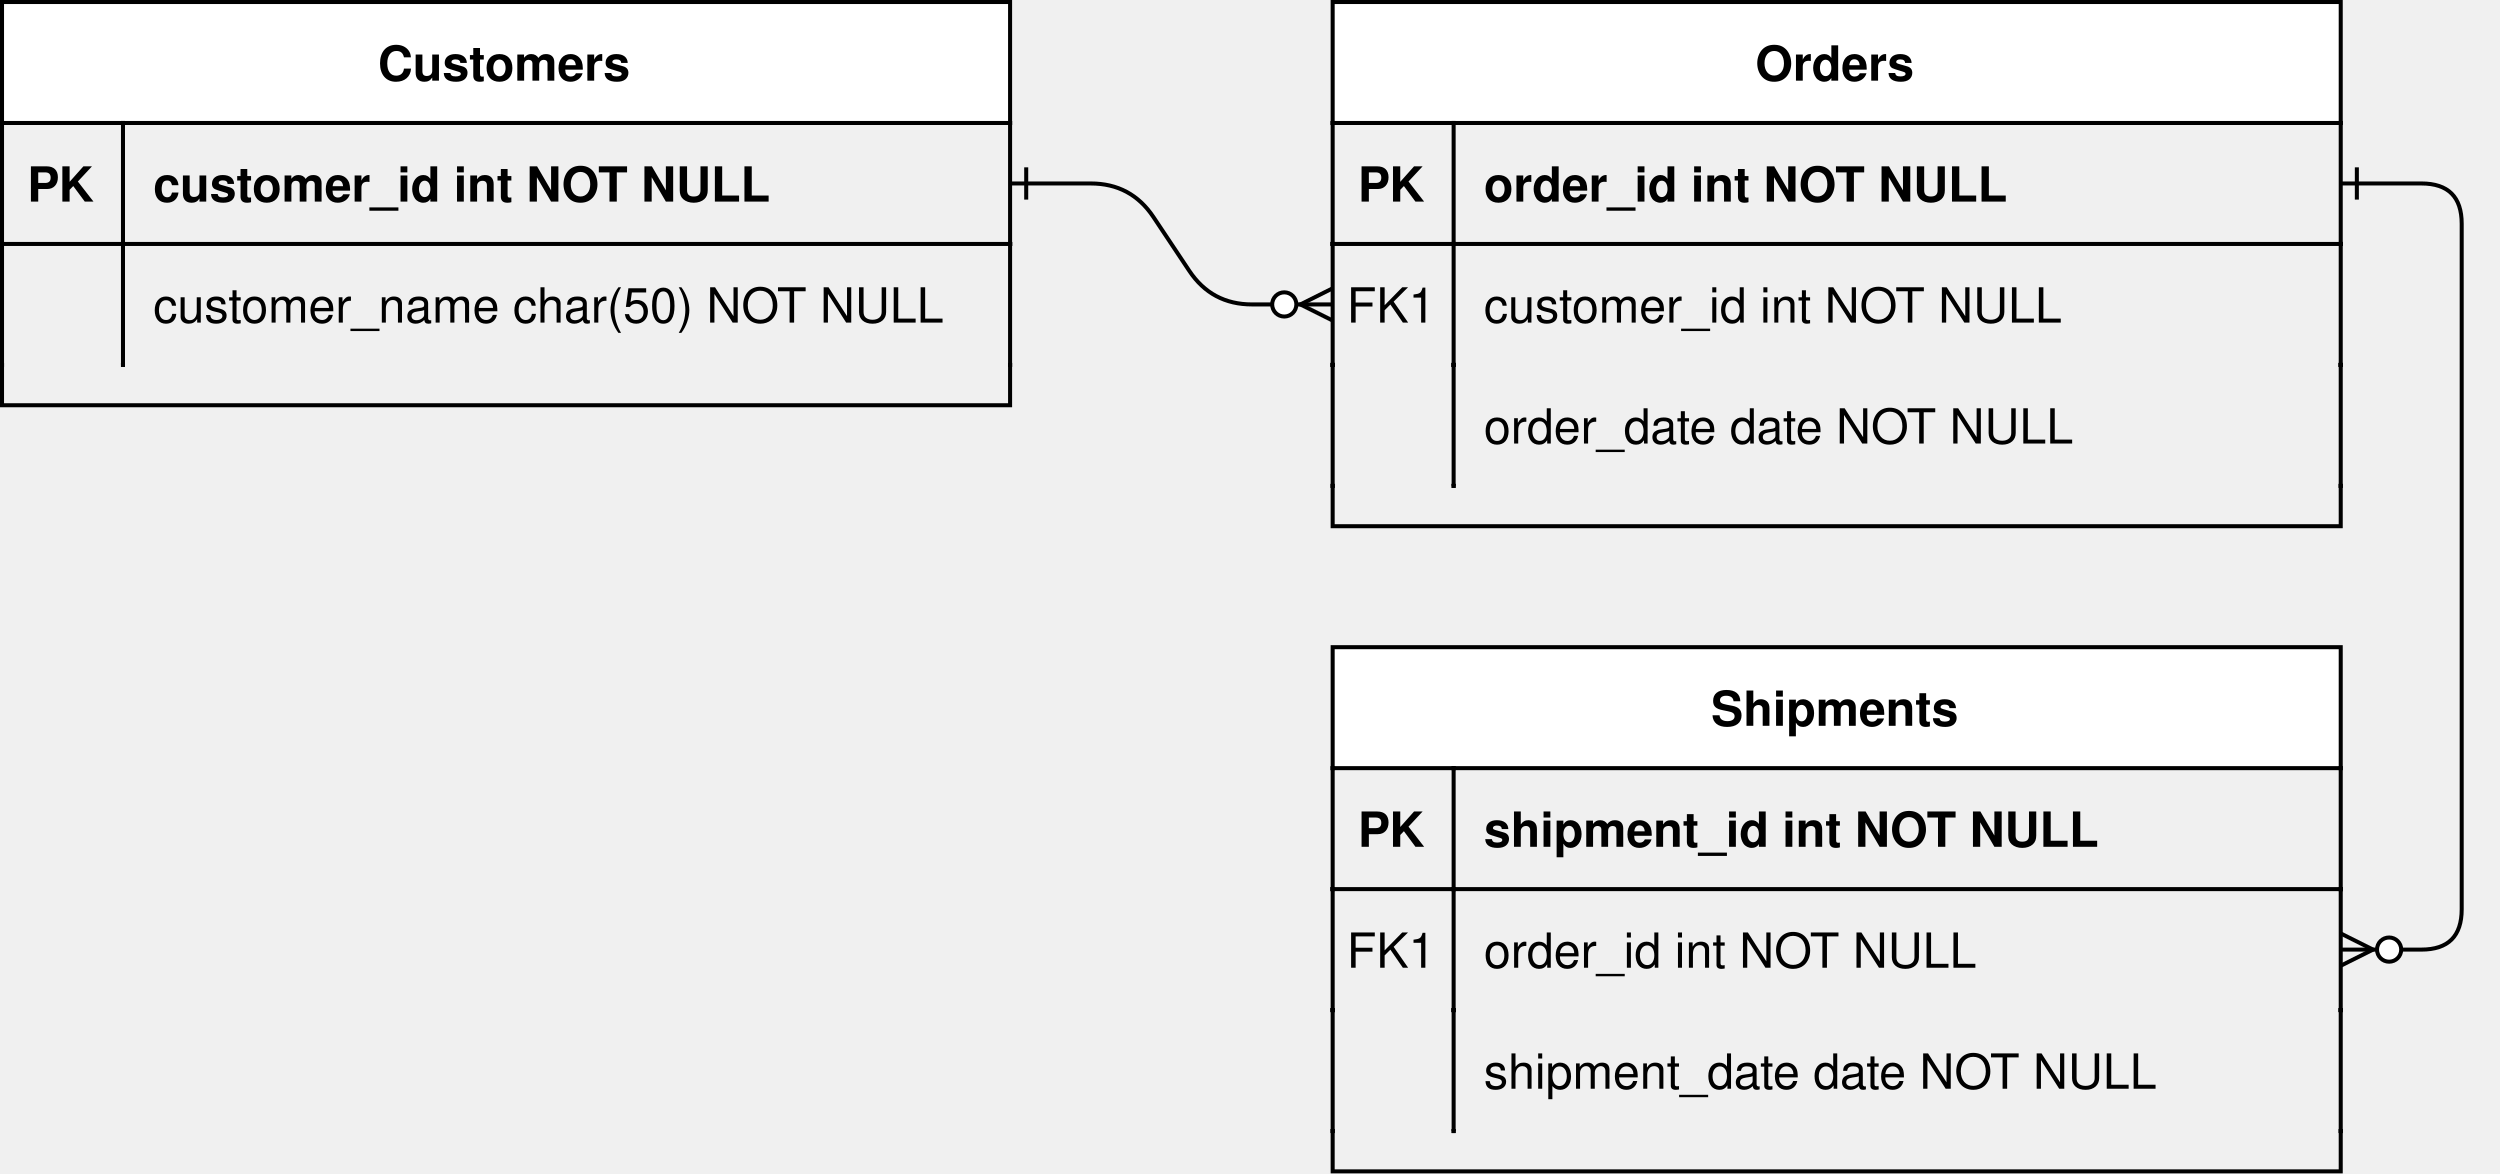
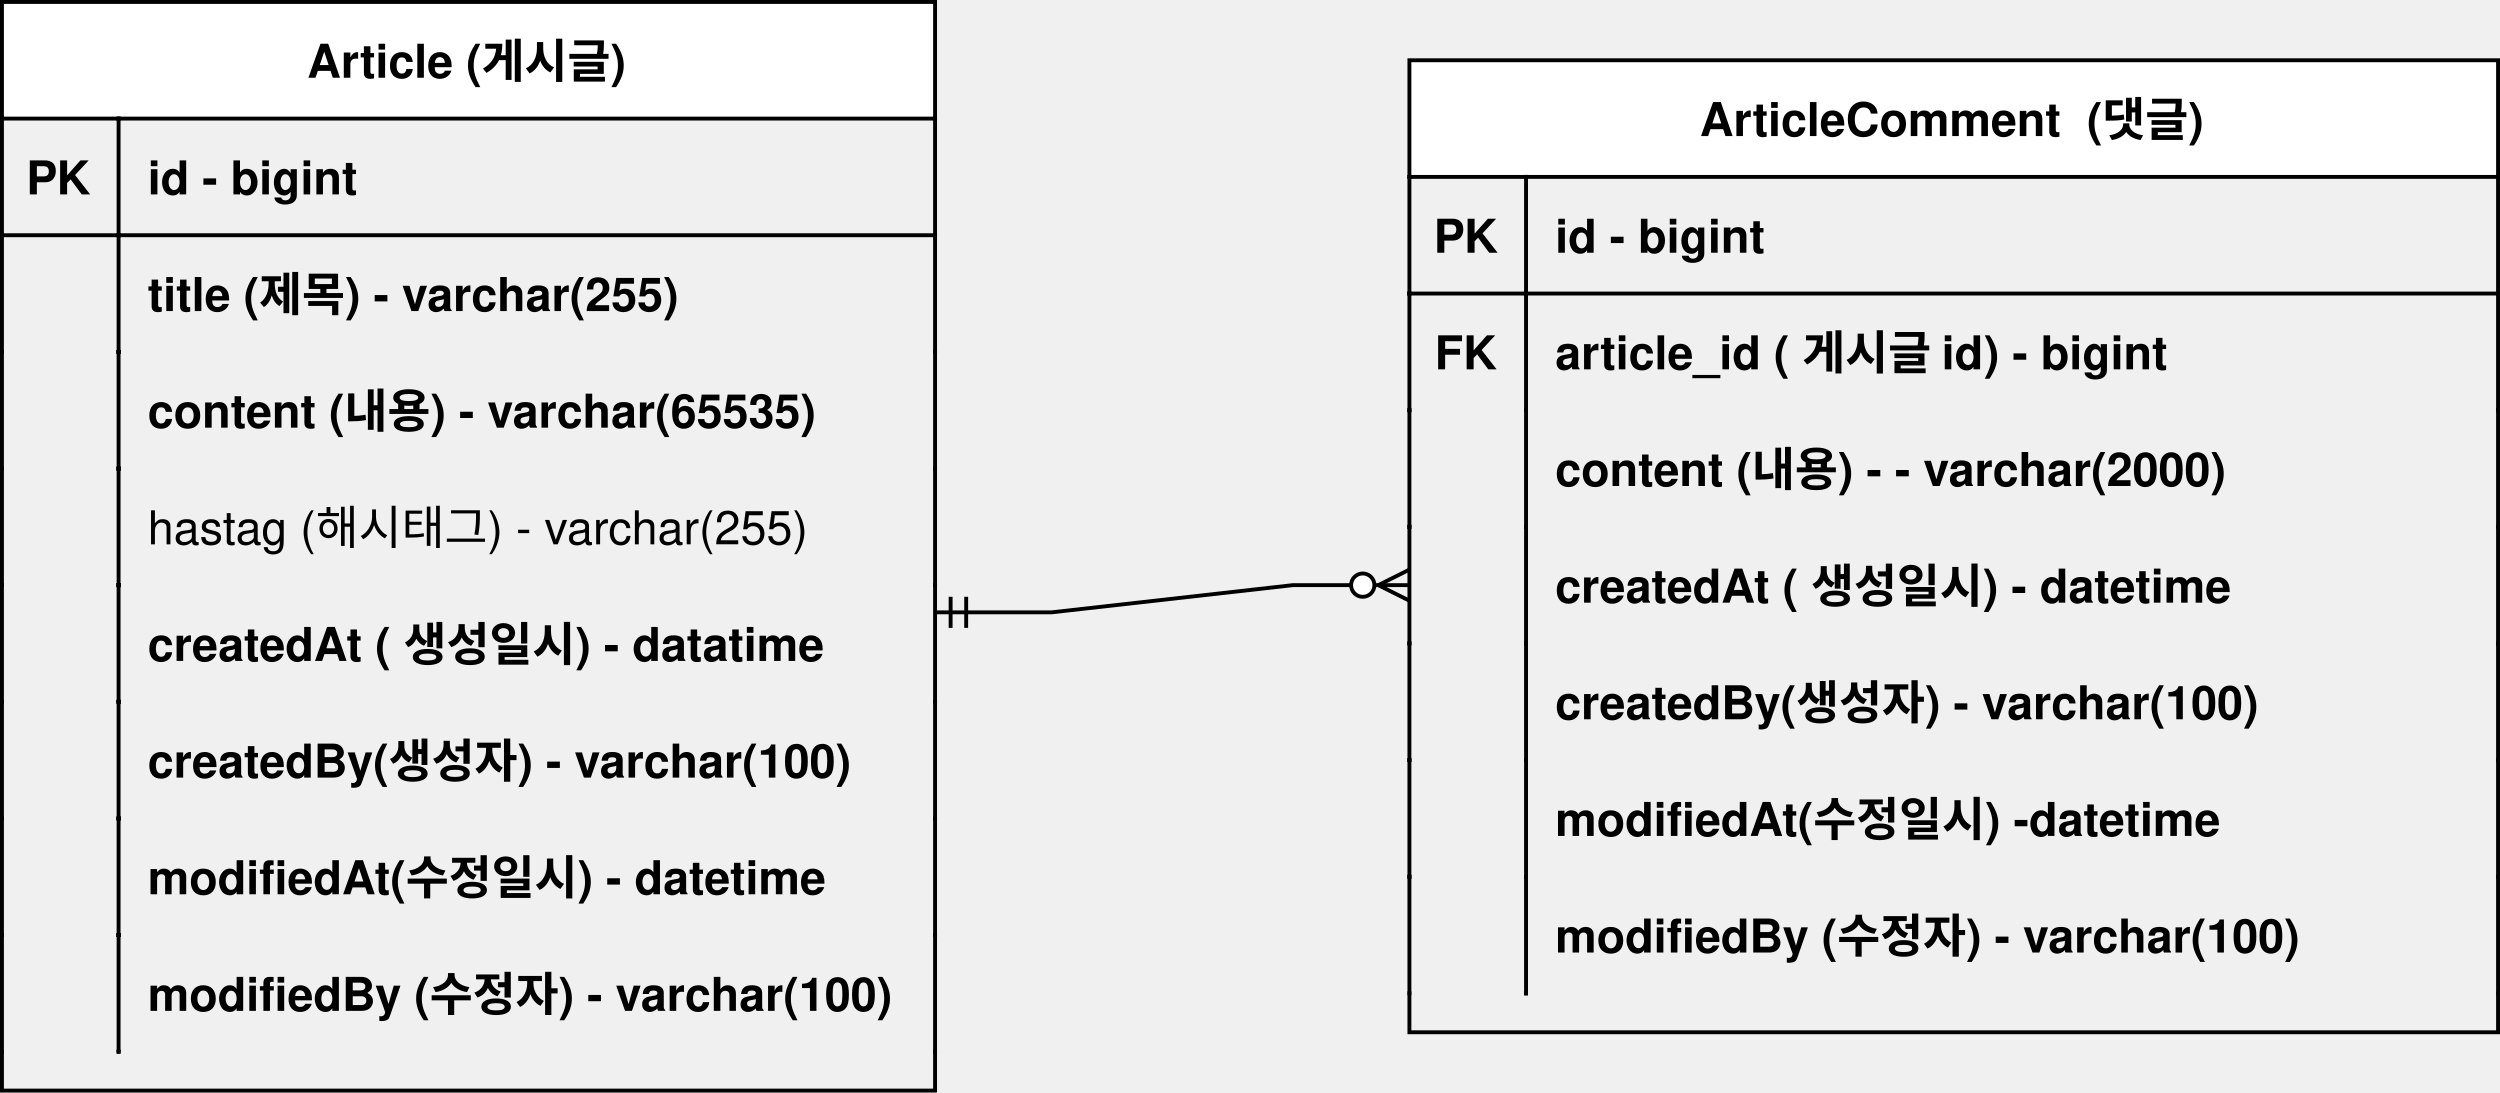
- <svg xmlns="http://www.w3.org/2000/svg" version="1.1" width="620px" height="291px" viewBox="-0.5 -0.5 620 291" content="&lt;mxfile host=&quot;app.diagrams.net&quot; modified=&quot;2022-07-05T17:01:14.224Z&quot; agent=&quot;5.0 (Windows NT 10.0; Win64; x64) AppleWebKit/537.36 (KHTML, like Gecko) Chrome/103.0.0.0 Safari/537.36&quot; etag=&quot;NFXj0xefNstcSLkEtg23&quot; version=&quot;20.0.4&quot; type=&quot;github&quot;&gt;&lt;diagram id=&quot;R2lEEEUBdFMjLlhIrx00&quot; name=&quot;Page-1&quot;&gt;7Vttb5s6GP01SHcfVoEJSfuxYckmLbmr2m77eOWCA9YIRsZ526+fDTaEOGlhd2m8JlLUwMMTg59zfGyfJpbrz9cfKcziKQlRYgE7XFvuBwsABwCXv4nIpowMbgZlIKI4lEl14AH/RDJoy+gChyhvJDJCEoazZjAgaYoC1ohBSsmqmTYjSfOuGYyQFngIYKJHv+OQxWX02rPr+CeEo1jd2bHllTlUyTKQxzAkq0YIrdmYpEw+4h2ic5iilPErU0h/IGp5o5gx0dNbC4z5ayayryJCogTBDOdXAZnzcJDzlPEMznEiyrzV0FA2xG/njizXp4Sw8mi+9lEisFIwlM80PnC1qgMV7bb4gP9+uZn8sFn6aeV+Y9NpdDd4ei9bWcJkIesra8M2quAo5PWXp/xWmG3uUQIZJumovjJEaXgr0OVJo/ufiJJHMoUp7/wwZ5Cy+hpJZfoY88dzPzgqRZ7b/FzvmnzOnCxogJ7pD+hJSkIaIfZMYl8CHjbYJiv3EZE5YnTDE1Y1xyomxdv8UkFaFGXZZCmUTIqqBqt73BFcEEsOTLcn21HDUlFSNVF2XX5qG+adhno7DfV3GypLozXED7Y6XocKFnVhFHhjlHJbMsoZGEapnt1kgnP9u5TqNxsCtveqlNIZ9YWGiOYar7iiZ+KQwaeCQQUJ5BTmChbwSYlBnHL9LVkSkCSBWY6L9DIS4yScwA1ZMNWQOhvO8BqF9+UMJnI5/ya8sVxSTMwFitXiMkxwlPLjgFNO3HFIUc6fZQJzJjMOknKJKEPrZ1mksPF2QFbDfYtlwNvHMtc+TKgGgl3hcl8WAAUU7zrDMLnnCwWYRgVmTUhEXUNKskc1+kQgE0RDdLRE5VRdFJ8PdZ8kRCCbloJQpBWd84b8xbvr21ee5fEH8Pm5U5/zl0inzCdpzijEBRyIA7VCAqwhI5m8T4Jm6jGoLKY4fiKM8Zn/EKzP0vplrCW2bktoj4ZsT0P27nMXbAnv6ywpVDvGYYjSckiKdSKs8d4D5d76VzXfBWN3ILbEw22NxxYA7mvW39PqT4QQ/sc/5APr1i5V+98vj+Lv18nEqpa6JsGjdLHMHeYZDHAaTcpP9nfw846B39o6OJ7Aa+LZP2el3L8q+zNK2T+1Ug40ZMefnS7gvtJYbAlAvzUAp5LGa63gwSLnfS7VEeyRRuOweFEX/zhYpujgzUUHj6ODN6fWQeUa/ia0ZqngTevyn0oFHd3PK1eIIWSIx+XbWchge7RMkUFH3zk/xDibF6J18To0rwNct5S343kdjr4lPqOpq8Pm2mm/OzPF7XD07fZbsjsq6ho8nekb5FwK4sXz6AqiMbOcvjc+I8nssNzsLpkntz0cfRv+V/seFVcN1kh981yZwmdle3TAyhQpBP9vd3yRQoOdD6BvxQ0cfC3rXxHVXB1U5d23VjxD96MDYsaooW5/+NLDv9gf1tZXOzp/1cM+GmQX+6PlcPz77A/wtu0PYL79AXT746V/ap6T99EBQWOmuIv3cSy9PLn3AXTvw8DB2Lb+5hsfQDc+KnVM4Vys9IMY0n88+93ZLPpNskD4af3jlvKr4PUvktzRLw==&lt;/diagram&gt;&lt;/mxfile&gt;" resource="https://app.diagrams.net/?libs=general;er#Hjisu3316%2Fproject-board%2Ffeature%252F%25238-domain%2Fdocument%2Fproject-board-erd.svg">
+ <svg xmlns="http://www.w3.org/2000/svg" version="1.1" width="643px" height="281px" viewBox="-0.5 -0.5 643 281" content="&lt;mxfile host=&quot;app.diagrams.net&quot; modified=&quot;2022-07-05T17:11:49.999Z&quot; agent=&quot;5.0 (Windows NT 10.0; Win64; x64) AppleWebKit/537.36 (KHTML, like Gecko) Chrome/103.0.0.0 Safari/537.36&quot; etag=&quot;hgac17nasPei-za4hpTk&quot; version=&quot;20.0.4&quot; type=&quot;github&quot;&gt;&lt;diagram id=&quot;R2lEEEUBdFMjLlhIrx00&quot; name=&quot;Page-1&quot;&gt;7Z1db6M4FIZ/jaXOxVR8hJZcBpLuSNtqO5lKs3u1coNDrAUcGXeazK9fG+x8GVIyTUgnRkolODgOnPOah3NiN8AN08UfFM5nDyRCCXCsaAHcIXAcu+c4QLysaFlabm+kIaY4ko3Whm/4J5JGS1pfcITyrYaMkITh+bZxQrIMTdiWDVJKXrebTUmy/alzGCPN8G0CE936HUdsVlp9z1rbvyAcz9Qn25Y8kkLVWBryGYzI65YJLdgdyZg8xUdEU5ihjPEjD5D+hyjwRjPGxJUOgHPHX1PR+jomJE4QnOP8ekJSbp7kvMndFKY4EW7e6CiQHfGPc0fADSkhrNxKFyFKRKxUGMpzuqs5uvIDFf02eMMUQ/I0GH91Ixp/zZ+jsY96n2UvP2DyIv07oAxPuLMd6wqMBiBwgB+CUQj8APTDwuID3/okXciWKi7cm3OxyeCzMAU5g5RJ+bgWN3BBMIgzfu3u0C72kwTOc1w0Ly0znET3cElemOpI7QVTvEDRuFSPaMuFdM87E7uicxGHb/JkxGGY4Djj2xPuHPGJAUU5P5d7mDPZQl44ogwtaj1qr+LExxMiKWJ0yZuoN9h++RY5lPpSRa9rXTo9aZttaNLxpRFKocWrrtfx4xsyhAeE09HCuT9OY6H/YEYo/imik0hvbsau2H/FacIF/AXBaMcUkOJGUsQAJ0lIEiICnJEMaTEWjSJK5k+QxohJw5xgOeC8gL+4Z0Lr2gMeP9eQ79vrff4SzSkLSZYzyrUk+kA8pK9IhDVgZC47TdBU9U+l38X2M2GMj88DBFA/aHRVSBW4DVXgnkoEriaCxz9rZcAvlmGYjPmtGmZxUgatuHPDddAqIlvp65V/dx2/OzwJd/s0KW6+MxxFKHtXPJzqeGwEwD3Q/7KztVcO7g0m/L6TQcYHyEsW5VpQV+f563HuaXHmzR3rM/97xrEYHecNuroHl22DfA4nOIvvy3fe7KjCa0sVi/pRah9VJY26a0EmXseERkywTsiEm3Mz4aa5CNq5OaAIq/6ODwTPTCDcakFmmKlH+RAMrOIJPgCDARj0P0lU/IB0MoP0yvG8+of6DwKMKpVsP1ocWzLG0cLvaHF2WjTNI09Gi75RtPDNpIW64WxEWZRoynLXleCE74CgJ8jRrwLGjee5RiOjRjfGIcPWi4gdM9pmhu2cGxr2AcXHC6CGXROPi8eGXl6c8cEA45IaQ9D3JDXkNwZD4Lvqq4NbEPifQOjwXOQSco/jq8c8eHTlqQ8AD+/s8DCrQGUbWqGy9RLVhCL+kdGgzDr4U4wgBwfGsNjoAT6cRAYyBMH6a2iVikSQQYZT9Duy40hJSJ2SzANJV7n6ACDxzw4Ss2pXtqHFK5Xt6iAJllc1CBmBvrVbxLKtPVOZDKBHV8OSeupqWOenx0oMZ6OHiroh9Kib33jx9NBrWCmJ8BSLPKTEhw/6vvrS3NubgSDDM5A3JskaxBB9Ql7HkNYZ0js7Qw6oaF4CQ3qGMkSvWCqGBEsgp1xVYKTLQhpLyDiCuHpWK5fjhCRNhROLr86Amp/B5eR2S3I2tdJTBShVkLI8XTx+RbQd71Q8cLvUstljwfsW5ZRjp/a5oOomUqWD063K0VPLC1+W4xqaXbp6dtktzGmgiz24946L+ybdtSGULmFsI2F8gwxVa3PaJYOeMN6dmwwNUsYjPfy7huaPrp4/wvJZ/9+CFuVciNoF+EX3Ko/8PahyBhGZhxR9gk2HlDqkHEt8+/lStZqnXb4cMDPmw9DlHeG4NRQo+syXRut5tiZiW2ZXIuu0YxxHenoO23Gk9dSkclFPq+zoHZCiXgA7Stmbx46enoK+c1626bMi6pRkHkkOWNnRkeRkJKla4dMuSQ7ITC+BJDeGkkRPNruJ2ceTj3n4OGA9R4ePk+Gjal1Pq/hQcjQFH30z8eHpk2V+ZWZ2l4DUKsg4gnhOR5DzE6RybU+7BDmgpHkBBCllbyBB9IplNy/7uBIyDyENlnSgKEbK59ytmC3HKIEMk2y0PlJGpmSI7QjKsDSRwx9l0UD8PgbfHY1/IkqeyAPMloo862MpzKK/CilRccVI0QctMPtbdca3/xH2a8d15f5wsdFwuNzYeUSUPywVs7I3KCCuqFYw0pSTFzpBe1yn/r8PU3irfV55u/S++imPTTmsjLRw94/tU96juUdSzJlZqVmt21EThncnhJeXKt+11pjWUW+nI21meekKraO3xcp31z8XUjZf/8aLO/of&lt;/diagram&gt;&lt;/mxfile&gt;" resource="https://app.diagrams.net/#Hjisu3316%2Fproject-board%2Ffeature%252F%25238-domain%2Fdocument%2Fproject-board-erd.svg">
  <defs>
-     <clipPath id="mx-clip-330-30-30-30-0">
-       <rect x="330" y="30" width="30" height="30" />
-     </clipPath>
-     <clipPath id="mx-clip-366-30-214-30-0">
-       <rect x="366" y="30" width="214" height="30" />
-     </clipPath>
-     <clipPath id="mx-clip-330-60-30-30-0">
-       <rect x="330" y="60" width="30" height="30" />
-     </clipPath>
-     <clipPath id="mx-clip-366-60-214-30-0">
-       <rect x="366" y="60" width="214" height="30" />
-     </clipPath>
-     <clipPath id="mx-clip-366-90-214-30-0">
-       <rect x="366" y="90" width="214" height="30" />
-     </clipPath>
-     <clipPath id="mx-clip-330-190-30-30-0">
-       <rect x="330" y="190" width="30" height="30" />
-     </clipPath>
-     <clipPath id="mx-clip-366-190-214-30-0">
-       <rect x="366" y="190" width="214" height="30" />
-     </clipPath>
-     <clipPath id="mx-clip-330-220-30-30-0">
-       <rect x="330" y="220" width="30" height="30" />
-     </clipPath>
-     <clipPath id="mx-clip-366-220-214-30-0">
-       <rect x="366" y="220" width="214" height="30" />
-     </clipPath>
-     <clipPath id="mx-clip-366-250-214-30-0">
-       <rect x="366" y="250" width="214" height="30" />
-     </clipPath>
    <clipPath id="mx-clip-0-30-30-30-0">
      <rect x="0" y="30" width="30" height="30" />
    </clipPath>
-     <clipPath id="mx-clip-36-30-214-30-0">
-       <rect x="36" y="30" width="214" height="30" />
+     <clipPath id="mx-clip-36-30-204-30-0">
+       <rect x="36" y="30" width="204" height="30" />
    </clipPath>
-     <clipPath id="mx-clip-36-60-214-30-0">
-       <rect x="36" y="60" width="214" height="30" />
+     <clipPath id="mx-clip-36-60-204-30-0">
+       <rect x="36" y="60" width="204" height="30" />
+     </clipPath>
+     <clipPath id="mx-clip-36-90-204-30-0">
+       <rect x="36" y="90" width="204" height="30" />
+     </clipPath>
+     <clipPath id="mx-clip-36-120-204-30-0">
+       <rect x="36" y="120" width="204" height="30" />
+     </clipPath>
+     <clipPath id="mx-clip-36-150-204-30-0">
+       <rect x="36" y="150" width="204" height="30" />
+     </clipPath>
+     <clipPath id="mx-clip-36-180-204-30-0">
+       <rect x="36" y="180" width="204" height="30" />
+     </clipPath>
+     <clipPath id="mx-clip-36-210-204-30-0">
+       <rect x="36" y="210" width="204" height="30" />
+     </clipPath>
+     <clipPath id="mx-clip-36-240-204-30-0">
+       <rect x="36" y="240" width="204" height="30" />
+     </clipPath>
+     <clipPath id="mx-clip-362-45-30-30-0">
+       <rect x="362" y="45" width="30" height="30" />
+     </clipPath>
+     <clipPath id="mx-clip-398-45-244-30-0">
+       <rect x="398" y="45" width="244" height="30" />
+     </clipPath>
+     <clipPath id="mx-clip-362-75-30-30-0">
+       <rect x="362" y="75" width="30" height="30" />
+     </clipPath>
+     <clipPath id="mx-clip-398-75-244-30-0">
+       <rect x="398" y="75" width="244" height="30" />
+     </clipPath>
+     <clipPath id="mx-clip-398-105-244-30-0">
+       <rect x="398" y="105" width="244" height="30" />
+     </clipPath>
+     <clipPath id="mx-clip-398-135-244-30-0">
+       <rect x="398" y="135" width="244" height="30" />
+     </clipPath>
+     <clipPath id="mx-clip-398-165-244-30-0">
+       <rect x="398" y="165" width="244" height="30" />
+     </clipPath>
+     <clipPath id="mx-clip-398-195-244-30-0">
+       <rect x="398" y="195" width="244" height="30" />
+     </clipPath>
+     <clipPath id="mx-clip-398-225-244-30-0">
+       <rect x="398" y="225" width="244" height="30" />
    </clipPath>
  </defs>
  <g>
-     <path d="M 250 45 L 270 45 Q 280 45 285.55 53.32 L 294.45 66.68 Q 300 75 310 75 L 330 75" fill="none" stroke="rgb(0, 0, 0)" stroke-miterlimit="10" pointer-events="stroke" />
-     <path d="M 254 41 L 254 49" fill="none" stroke="rgb(0, 0, 0)" stroke-miterlimit="10" pointer-events="all" />
-     <ellipse cx="318" cy="75" rx="3" ry="3" fill="#ffffff" stroke="rgb(0, 0, 0)" pointer-events="all" />
-     <path d="M 330 71 L 322 75 L 330 79" fill="none" stroke="rgb(0, 0, 0)" stroke-miterlimit="10" pointer-events="all" />
-     <path d="M 580 45 L 600 45 Q 610 45 610 55 L 610 225 Q 610 235 600 235 L 580 235" fill="none" stroke="rgb(0, 0, 0)" stroke-miterlimit="10" pointer-events="stroke" />
-     <path d="M 584 41 L 584 49" fill="none" stroke="rgb(0, 0, 0)" stroke-miterlimit="10" pointer-events="all" />
-     <ellipse cx="592" cy="235" rx="3" ry="3" fill="#ffffff" stroke="rgb(0, 0, 0)" pointer-events="all" />
-     <path d="M 580 239 L 588 235 L 580 231" fill="none" stroke="rgb(0, 0, 0)" stroke-miterlimit="10" pointer-events="all" />
-     <path d="M 330 30 L 330 0 L 580 0 L 580 30" fill="rgb(255, 255, 255)" stroke="rgb(0, 0, 0)" stroke-miterlimit="10" pointer-events="all" />
-     <path d="M 330 30 L 330 130 L 580 130 L 580 30" fill="none" stroke="rgb(0, 0, 0)" stroke-miterlimit="10" pointer-events="none" />
-     <path d="M 330 30 L 580 30" fill="none" stroke="rgb(0, 0, 0)" stroke-miterlimit="10" pointer-events="none" />
-     <path d="M 360 30 L 360 60 L 360 90 L 360 120" fill="none" stroke="rgb(0, 0, 0)" stroke-miterlimit="10" pointer-events="none" />
+     <path d="M 0 30 L 0 0 L 240 0 L 240 30" fill="rgb(255, 255, 255)" stroke="rgb(0, 0, 0)" stroke-miterlimit="10" pointer-events="all" />
+     <path d="M 0 30 L 0 280 L 240 280 L 240 30" fill="none" stroke="rgb(0, 0, 0)" stroke-miterlimit="10" pointer-events="none" />
+     <path d="M 0 30 L 240 30" fill="none" stroke="rgb(0, 0, 0)" stroke-miterlimit="10" pointer-events="none" />
+     <path d="M 30 30 L 30 60 L 30 90 L 30 120 L 30 150 L 30 180 L 30 210 L 30 240 L 30 270" fill="none" stroke="rgb(0, 0, 0)" stroke-miterlimit="10" pointer-events="none" />
    <g fill="rgb(0, 0, 0)" font-family="Helvetica" font-weight="bold" pointer-events="none" text-anchor="middle" font-size="12px">
-       <text x="454.5" y="19.5">Orders</text>
+       <text x="119.5" y="19.5">Article (게시글)</text>
    </g>
-     <path d="M 330 30 M 580 30 M 580 60 L 330 60" fill="none" stroke="rgb(0, 0, 0)" stroke-linecap="square" stroke-miterlimit="10" pointer-events="none" />
-     <path d="M 330 30 M 360 30 M 360 60 M 330 60" fill="none" stroke="rgb(0, 0, 0)" stroke-linecap="square" stroke-miterlimit="10" pointer-events="none" />
-     <g fill="rgb(0, 0, 0)" font-family="Helvetica" font-weight="bold" pointer-events="none" clip-path="url(#mx-clip-330-30-30-30-0)" text-anchor="middle" font-size="12px">
-       <text x="344.5" y="49.5">PK</text>
-     </g>
-     <path d="M 360 30 M 580 30 M 580 60 M 360 60" fill="none" stroke="rgb(0, 0, 0)" stroke-linecap="square" stroke-miterlimit="10" pointer-events="none" />
-     <g fill="rgb(0, 0, 0)" font-family="Helvetica" font-weight="bold" text-decoration="underline" pointer-events="none" clip-path="url(#mx-clip-366-30-214-30-0)" font-size="12px">
-       <text x="367.5" y="49.5">order_id int NOT NULL </text>
-     </g>
-     <path d="M 330 60 M 580 60 M 580 90 M 330 90" fill="none" stroke="rgb(0, 0, 0)" stroke-linecap="square" stroke-miterlimit="10" pointer-events="none" />
-     <path d="M 330 60 M 360 60 M 360 90 M 330 90" fill="none" stroke="rgb(0, 0, 0)" stroke-linecap="square" stroke-miterlimit="10" pointer-events="none" />
-     <g fill="rgb(0, 0, 0)" font-family="Helvetica" pointer-events="none" clip-path="url(#mx-clip-330-60-30-30-0)" text-anchor="middle" font-size="12px">
-       <text x="344.5" y="79.5">FK1</text>
-     </g>
-     <path d="M 360 60 M 580 60 M 580 90 M 360 90" fill="none" stroke="rgb(0, 0, 0)" stroke-linecap="square" stroke-miterlimit="10" pointer-events="none" />
-     <g fill="rgb(0, 0, 0)" font-family="Helvetica" pointer-events="none" clip-path="url(#mx-clip-366-60-214-30-0)" font-size="12px">
-       <text x="367.5" y="79.5">customer_id int NOT NULL</text>
-     </g>
-     <path d="M 330 90 M 580 90 M 580 120 M 330 120" fill="none" stroke="rgb(0, 0, 0)" stroke-linecap="square" stroke-miterlimit="10" pointer-events="none" />
-     <path d="M 330 90 M 360 90 M 360 120 M 330 120" fill="none" stroke="rgb(0, 0, 0)" stroke-linecap="square" stroke-miterlimit="10" pointer-events="none" />
-     <path d="M 360 90 M 580 90 M 580 120 M 360 120" fill="none" stroke="rgb(0, 0, 0)" stroke-linecap="square" stroke-miterlimit="10" pointer-events="none" />
-     <g fill="rgb(0, 0, 0)" font-family="Helvetica" pointer-events="none" clip-path="url(#mx-clip-366-90-214-30-0)" font-size="12px">
-       <text x="367.5" y="109.5">order_date date NOT NULL</text>
-     </g>
-     <path d="M 330 190 L 330 160 L 580 160 L 580 190" fill="rgb(255, 255, 255)" stroke="rgb(0, 0, 0)" stroke-miterlimit="10" pointer-events="none" />
-     <path d="M 330 190 L 330 290 L 580 290 L 580 190" fill="none" stroke="rgb(0, 0, 0)" stroke-miterlimit="10" pointer-events="none" />
-     <path d="M 330 190 L 580 190" fill="none" stroke="rgb(0, 0, 0)" stroke-miterlimit="10" pointer-events="none" />
-     <path d="M 360 190 L 360 220 L 360 250 L 360 280" fill="none" stroke="rgb(0, 0, 0)" stroke-miterlimit="10" pointer-events="none" />
-     <g fill="rgb(0, 0, 0)" font-family="Helvetica" font-weight="bold" pointer-events="none" text-anchor="middle" font-size="12px">
-       <text x="454.5" y="179.5">Shipments</text>
-     </g>
-     <path d="M 330 190 M 580 190 M 580 220 L 330 220" fill="none" stroke="rgb(0, 0, 0)" stroke-linecap="square" stroke-miterlimit="10" pointer-events="none" />
-     <path d="M 330 190 M 360 190 M 360 220 M 330 220" fill="none" stroke="rgb(0, 0, 0)" stroke-linecap="square" stroke-miterlimit="10" pointer-events="none" />
-     <g fill="rgb(0, 0, 0)" font-family="Helvetica" font-weight="bold" pointer-events="none" clip-path="url(#mx-clip-330-190-30-30-0)" text-anchor="middle" font-size="12px">
-       <text x="344.5" y="209.5">PK</text>
-     </g>
-     <path d="M 360 190 M 580 190 M 580 220 M 360 220" fill="none" stroke="rgb(0, 0, 0)" stroke-linecap="square" stroke-miterlimit="10" pointer-events="none" />
-     <g fill="rgb(0, 0, 0)" font-family="Helvetica" font-weight="bold" text-decoration="underline" pointer-events="none" clip-path="url(#mx-clip-366-190-214-30-0)" font-size="12px">
-       <text x="367.5" y="209.5">shipment_id int NOT NULL </text>
-     </g>
-     <path d="M 330 220 M 580 220 M 580 250 M 330 250" fill="none" stroke="rgb(0, 0, 0)" stroke-linecap="square" stroke-miterlimit="10" pointer-events="none" />
-     <path d="M 330 220 M 360 220 M 360 250 M 330 250" fill="none" stroke="rgb(0, 0, 0)" stroke-linecap="square" stroke-miterlimit="10" pointer-events="none" />
-     <g fill="rgb(0, 0, 0)" font-family="Helvetica" pointer-events="none" clip-path="url(#mx-clip-330-220-30-30-0)" text-anchor="middle" font-size="12px">
-       <text x="344.5" y="239.5">FK1</text>
-     </g>
-     <path d="M 360 220 M 580 220 M 580 250 M 360 250" fill="none" stroke="rgb(0, 0, 0)" stroke-linecap="square" stroke-miterlimit="10" pointer-events="none" />
-     <g fill="rgb(0, 0, 0)" font-family="Helvetica" pointer-events="none" clip-path="url(#mx-clip-366-220-214-30-0)" font-size="12px">
-       <text x="367.5" y="239.5">order_id int NOT NULL</text>
-     </g>
-     <path d="M 330 250 M 580 250 M 580 280 M 330 280" fill="none" stroke="rgb(0, 0, 0)" stroke-linecap="square" stroke-miterlimit="10" pointer-events="none" />
-     <path d="M 330 250 M 360 250 M 360 280 M 330 280" fill="none" stroke="rgb(0, 0, 0)" stroke-linecap="square" stroke-miterlimit="10" pointer-events="none" />
-     <path d="M 360 250 M 580 250 M 580 280 M 360 280" fill="none" stroke="rgb(0, 0, 0)" stroke-linecap="square" stroke-miterlimit="10" pointer-events="none" />
-     <g fill="rgb(0, 0, 0)" font-family="Helvetica" pointer-events="none" clip-path="url(#mx-clip-366-250-214-30-0)" font-size="12px">
-       <text x="367.5" y="269.5">shipment_date date NOT NULL</text>
-     </g>
-     <path d="M 0 30 L 0 0 L 250 0 L 250 30" fill="rgb(255, 255, 255)" stroke="rgb(0, 0, 0)" stroke-miterlimit="10" pointer-events="none" />
-     <path d="M 0 30 L 0 100 L 250 100 L 250 30" fill="none" stroke="rgb(0, 0, 0)" stroke-miterlimit="10" pointer-events="none" />
-     <path d="M 0 30 L 250 30" fill="none" stroke="rgb(0, 0, 0)" stroke-miterlimit="10" pointer-events="none" />
-     <path d="M 30 30 L 30 60 L 30 90" fill="none" stroke="rgb(0, 0, 0)" stroke-miterlimit="10" pointer-events="none" />
-     <g fill="rgb(0, 0, 0)" font-family="Helvetica" font-weight="bold" pointer-events="none" text-anchor="middle" font-size="12px">
-       <text x="124.5" y="19.5">Customers</text>
-     </g>
-     <path d="M 0 30 M 250 30 M 250 60 L 0 60" fill="none" stroke="rgb(0, 0, 0)" stroke-linecap="square" stroke-miterlimit="10" pointer-events="none" />
+     <path d="M 0 30 M 240 30 M 240 60 L 0 60" fill="none" stroke="rgb(0, 0, 0)" stroke-linecap="square" stroke-miterlimit="10" pointer-events="none" />
    <path d="M 0 30 M 30 30 M 30 60 M 0 60" fill="none" stroke="rgb(0, 0, 0)" stroke-linecap="square" stroke-miterlimit="10" pointer-events="none" />
    <g fill="rgb(0, 0, 0)" font-family="Helvetica" font-weight="bold" pointer-events="none" clip-path="url(#mx-clip-0-30-30-30-0)" text-anchor="middle" font-size="12px">
      <text x="14.5" y="49.5">PK</text>
    </g>
-     <path d="M 30 30 M 250 30 M 250 60 M 30 60" fill="none" stroke="rgb(0, 0, 0)" stroke-linecap="square" stroke-miterlimit="10" pointer-events="none" />
-     <g fill="rgb(0, 0, 0)" font-family="Helvetica" font-weight="bold" text-decoration="underline" pointer-events="none" clip-path="url(#mx-clip-36-30-214-30-0)" font-size="12px">
-       <text x="37.5" y="49.5">customer_id int NOT NULL </text>
+     <path d="M 30 30 M 240 30 M 240 60 M 30 60" fill="none" stroke="rgb(0, 0, 0)" stroke-linecap="square" stroke-miterlimit="10" pointer-events="none" />
+     <g fill="rgb(0, 0, 0)" font-family="Helvetica" font-weight="bold" text-decoration="underline" pointer-events="none" clip-path="url(#mx-clip-36-30-204-30-0)" font-size="12px">
+       <text x="37.5" y="49.5">id - bigint</text>
    </g>
-     <path d="M 0 60 M 250 60 M 250 90 M 0 90" fill="none" stroke="rgb(0, 0, 0)" stroke-linecap="square" stroke-miterlimit="10" pointer-events="none" />
    <path d="M 0 60 M 30 60 M 30 90 M 0 90" fill="none" stroke="rgb(0, 0, 0)" stroke-linecap="square" stroke-miterlimit="10" pointer-events="none" />
-     <path d="M 30 60 M 250 60 M 250 90 M 30 90" fill="none" stroke="rgb(0, 0, 0)" stroke-linecap="square" stroke-miterlimit="10" pointer-events="none" />
-     <g fill="rgb(0, 0, 0)" font-family="Helvetica" pointer-events="none" clip-path="url(#mx-clip-36-60-214-30-0)" font-size="12px">
-       <text x="37.5" y="79.5">customer_name char(50) NOT NULL</text>
+     <path d="M 30 60 M 240 60 M 240 90 M 30 90" fill="none" stroke="rgb(0, 0, 0)" stroke-linecap="square" stroke-miterlimit="10" pointer-events="none" />
+     <g fill="rgb(0, 0, 0)" font-family="Helvetica" font-weight="bold" pointer-events="none" clip-path="url(#mx-clip-36-60-204-30-0)" font-size="12px">
+       <text x="37.5" y="79.5">title (제목) - varchar(255)</text>
    </g>
+     <path d="M 0 90 M 30 90 M 30 120 M 0 120" fill="none" stroke="rgb(0, 0, 0)" stroke-linecap="square" stroke-miterlimit="10" pointer-events="none" />
+     <path d="M 30 90 M 240 90 M 240 120 M 30 120" fill="none" stroke="rgb(0, 0, 0)" stroke-linecap="square" stroke-miterlimit="10" pointer-events="none" />
+     <g fill="rgb(0, 0, 0)" font-family="Helvetica" font-weight="bold" pointer-events="none" clip-path="url(#mx-clip-36-90-204-30-0)" font-size="12px">
+       <text x="37.5" y="109.5">content (내용) - varchar(65535)</text>
+     </g>
+     <path d="M 0 120 M 30 120 M 30 150 M 0 150" fill="none" stroke="rgb(0, 0, 0)" stroke-linecap="square" stroke-miterlimit="10" pointer-events="none" />
+     <path d="M 30 120 M 240 120 M 240 150 M 30 150" fill="none" stroke="rgb(0, 0, 0)" stroke-linecap="square" stroke-miterlimit="10" pointer-events="none" />
+     <g fill="rgb(0, 0, 0)" font-family="Helvetica" pointer-events="none" clip-path="url(#mx-clip-36-120-204-30-0)" font-size="12px">
+       <text x="37.5" y="139.5">hastag (해시태그) - varchar(255)</text>
+     </g>
+     <path d="M 0 150 M 30 150 M 30 180 M 0 180" fill="none" stroke="rgb(0, 0, 0)" stroke-linecap="square" stroke-miterlimit="10" pointer-events="none" />
+     <path d="M 30 150 M 240 150 M 240 180 M 30 180" fill="none" stroke="rgb(0, 0, 0)" stroke-linecap="square" stroke-miterlimit="10" pointer-events="none" />
+     <g fill="rgb(0, 0, 0)" font-family="Helvetica" font-weight="bold" pointer-events="none" clip-path="url(#mx-clip-36-150-204-30-0)" font-size="12px">
+       <text x="37.5" y="169.5">createdAt ( 생성일시) - datatime</text>
+     </g>
+     <path d="M 0 180 M 30 180 M 30 210 M 0 210" fill="none" stroke="rgb(0, 0, 0)" stroke-linecap="square" stroke-miterlimit="10" pointer-events="none" />
+     <path d="M 30 180 M 240 180 M 240 210 M 30 210" fill="none" stroke="rgb(0, 0, 0)" stroke-linecap="square" stroke-miterlimit="10" pointer-events="none" />
+     <g fill="rgb(0, 0, 0)" font-family="Helvetica" font-weight="bold" pointer-events="none" clip-path="url(#mx-clip-36-180-204-30-0)" font-size="12px">
+       <text x="37.5" y="199.5">createdBy(생성자) - varchar(100)</text>
+     </g>
+     <path d="M 0 210 M 30 210 M 30 240 M 0 240" fill="none" stroke="rgb(0, 0, 0)" stroke-linecap="square" stroke-miterlimit="10" pointer-events="none" />
+     <path d="M 30 210 M 240 210 M 240 240 M 30 240" fill="none" stroke="rgb(0, 0, 0)" stroke-linecap="square" stroke-miterlimit="10" pointer-events="none" />
+     <g fill="rgb(0, 0, 0)" font-family="Helvetica" font-weight="bold" pointer-events="none" clip-path="url(#mx-clip-36-210-204-30-0)" font-size="12px">
+       <text x="37.5" y="229.5">modifiedAt(수정일시) - datetime</text>
+     </g>
+     <path d="M 0 240 M 30 240 M 30 270 M 0 270" fill="none" stroke="rgb(0, 0, 0)" stroke-linecap="square" stroke-miterlimit="10" pointer-events="none" />
+     <path d="M 30 240 M 240 240 M 240 270 M 30 270" fill="none" stroke="rgb(0, 0, 0)" stroke-linecap="square" stroke-miterlimit="10" pointer-events="none" />
+     <g fill="rgb(0, 0, 0)" font-family="Helvetica" font-weight="bold" pointer-events="none" clip-path="url(#mx-clip-36-240-204-30-0)" font-size="12px">
+       <text x="37.5" y="259.5">modifiedBy (수정자) - varchar(100)</text>
+     </g>
+     <path d="M 362 45 L 362 15 L 642 15 L 642 45" fill="rgb(255, 255, 255)" stroke="rgb(0, 0, 0)" stroke-miterlimit="10" pointer-events="none" />
+     <path d="M 362 45 L 362 265 L 642 265 L 642 45" fill="none" stroke="rgb(0, 0, 0)" stroke-miterlimit="10" pointer-events="none" />
+     <path d="M 362 45 L 642 45" fill="none" stroke="rgb(0, 0, 0)" stroke-miterlimit="10" pointer-events="none" />
+     <path d="M 392 45 L 392 75 L 392 105 L 392 135 L 392 165 L 392 195 L 392 225 L 392 255" fill="none" stroke="rgb(0, 0, 0)" stroke-miterlimit="10" pointer-events="none" />
+     <g fill="rgb(0, 0, 0)" font-family="Helvetica" font-weight="bold" pointer-events="none" text-anchor="middle" font-size="12px">
+       <text x="501.5" y="34.5">ArticleComment  (댓글)</text>
+     </g>
+     <path d="M 362 45 M 642 45 M 642 75 L 362 75" fill="none" stroke="rgb(0, 0, 0)" stroke-linecap="square" stroke-miterlimit="10" pointer-events="none" />
+     <path d="M 362 45 M 392 45 M 392 75 M 362 75" fill="none" stroke="rgb(0, 0, 0)" stroke-linecap="square" stroke-miterlimit="10" pointer-events="none" />
+     <g fill="rgb(0, 0, 0)" font-family="Helvetica" font-weight="bold" pointer-events="none" clip-path="url(#mx-clip-362-45-30-30-0)" text-anchor="middle" font-size="12px">
+       <text x="376.5" y="64.5">PK</text>
+     </g>
+     <path d="M 392 45 M 642 45 M 642 75 M 392 75" fill="none" stroke="rgb(0, 0, 0)" stroke-linecap="square" stroke-miterlimit="10" pointer-events="none" />
+     <g fill="rgb(0, 0, 0)" font-family="Helvetica" font-weight="bold" text-decoration="underline" pointer-events="none" clip-path="url(#mx-clip-398-45-244-30-0)" font-size="12px">
+       <text x="399.5" y="64.5">id - bigint</text>
+     </g>
+     <path d="M 362 75 M 392 75 M 392 105 M 362 105" fill="none" stroke="rgb(0, 0, 0)" stroke-linecap="square" stroke-miterlimit="10" pointer-events="none" />
+     <g fill="rgb(0, 0, 0)" font-family="Helvetica" font-weight="bold" pointer-events="none" clip-path="url(#mx-clip-362-75-30-30-0)" text-anchor="middle" font-size="12px">
+       <text x="376.5" y="94.5">FK</text>
+     </g>
+     <path d="M 392 75 M 642 75 M 642 105 M 392 105" fill="none" stroke="rgb(0, 0, 0)" stroke-linecap="square" stroke-miterlimit="10" pointer-events="none" />
+     <g fill="rgb(0, 0, 0)" font-family="Helvetica" font-weight="bold" pointer-events="none" clip-path="url(#mx-clip-398-75-244-30-0)" font-size="12px">
+       <text x="399.5" y="94.5">article_id ( 게시글 id) - bigint</text>
+     </g>
+     <path d="M 362 105 M 392 105 M 392 135 M 362 135" fill="none" stroke="rgb(0, 0, 0)" stroke-linecap="square" stroke-miterlimit="10" pointer-events="none" />
+     <path d="M 392 105 M 642 105 M 642 135 M 392 135" fill="none" stroke="rgb(0, 0, 0)" stroke-linecap="square" stroke-miterlimit="10" pointer-events="none" />
+     <g fill="rgb(0, 0, 0)" font-family="Helvetica" font-weight="bold" pointer-events="none" clip-path="url(#mx-clip-398-105-244-30-0)" font-size="12px">
+       <text x="399.5" y="124.5">content (내용) - - varchar(2000)</text>
+     </g>
+     <path d="M 362 135 M 392 135 M 392 165 M 362 165" fill="none" stroke="rgb(0, 0, 0)" stroke-linecap="square" stroke-miterlimit="10" pointer-events="none" />
+     <path d="M 392 135 M 642 135 M 642 165 M 392 165" fill="none" stroke="rgb(0, 0, 0)" stroke-linecap="square" stroke-miterlimit="10" pointer-events="none" />
+     <g fill="rgb(0, 0, 0)" font-family="Helvetica" font-weight="bold" pointer-events="none" clip-path="url(#mx-clip-398-135-244-30-0)" font-size="12px">
+       <text x="399.5" y="154.5">createdAt ( 생성일시) - datetime</text>
+     </g>
+     <path d="M 362 165 M 392 165 M 392 195 M 362 195" fill="none" stroke="rgb(0, 0, 0)" stroke-linecap="square" stroke-miterlimit="10" pointer-events="none" />
+     <path d="M 392 165 M 642 165 M 642 195 M 392 195" fill="none" stroke="rgb(0, 0, 0)" stroke-linecap="square" stroke-miterlimit="10" pointer-events="none" />
+     <g fill="rgb(0, 0, 0)" font-family="Helvetica" font-weight="bold" pointer-events="none" clip-path="url(#mx-clip-398-165-244-30-0)" font-size="12px">
+       <text x="399.5" y="184.5">createdBy(생성자) - varchar(100)</text>
+     </g>
+     <path d="M 362 195 M 392 195 M 392 225 M 362 225" fill="none" stroke="rgb(0, 0, 0)" stroke-linecap="square" stroke-miterlimit="10" pointer-events="none" />
+     <path d="M 392 195 M 642 195 M 642 225 M 392 225" fill="none" stroke="rgb(0, 0, 0)" stroke-linecap="square" stroke-miterlimit="10" pointer-events="none" />
+     <g fill="rgb(0, 0, 0)" font-family="Helvetica" font-weight="bold" pointer-events="none" clip-path="url(#mx-clip-398-195-244-30-0)" font-size="12px">
+       <text x="399.5" y="214.5">modifiedAt(수정일시) -datetime</text>
+     </g>
+     <path d="M 362 225 M 392 225 M 392 255 M 362 255" fill="none" stroke="rgb(0, 0, 0)" stroke-linecap="square" stroke-miterlimit="10" pointer-events="none" />
+     <path d="M 392 225 M 642 225 M 642 255 M 392 255" fill="none" stroke="rgb(0, 0, 0)" stroke-linecap="square" stroke-miterlimit="10" pointer-events="none" />
+     <g fill="rgb(0, 0, 0)" font-family="Helvetica" font-weight="bold" pointer-events="none" clip-path="url(#mx-clip-398-225-244-30-0)" font-size="12px">
+       <text x="399.5" y="244.5">modifiedBy (수정자) - varchar(100)</text>
+     </g>
+     <path d="M 240 156.99 L 270 156.99 L 332 150 L 362 150" fill="none" stroke="rgb(0, 0, 0)" stroke-miterlimit="10" pointer-events="none" />
+     <path d="M 244 152.99 L 244 160.99 M 248 152.99 L 248 160.99" fill="none" stroke="rgb(0, 0, 0)" stroke-miterlimit="10" pointer-events="none" />
+     <ellipse cx="350" cy="150" rx="3" ry="3" fill="#ffffff" stroke="rgb(0, 0, 0)" pointer-events="none" />
+     <path d="M 362 146 L 354 150 L 362 154" fill="none" stroke="rgb(0, 0, 0)" stroke-miterlimit="10" pointer-events="none" />
  </g>
</svg>
